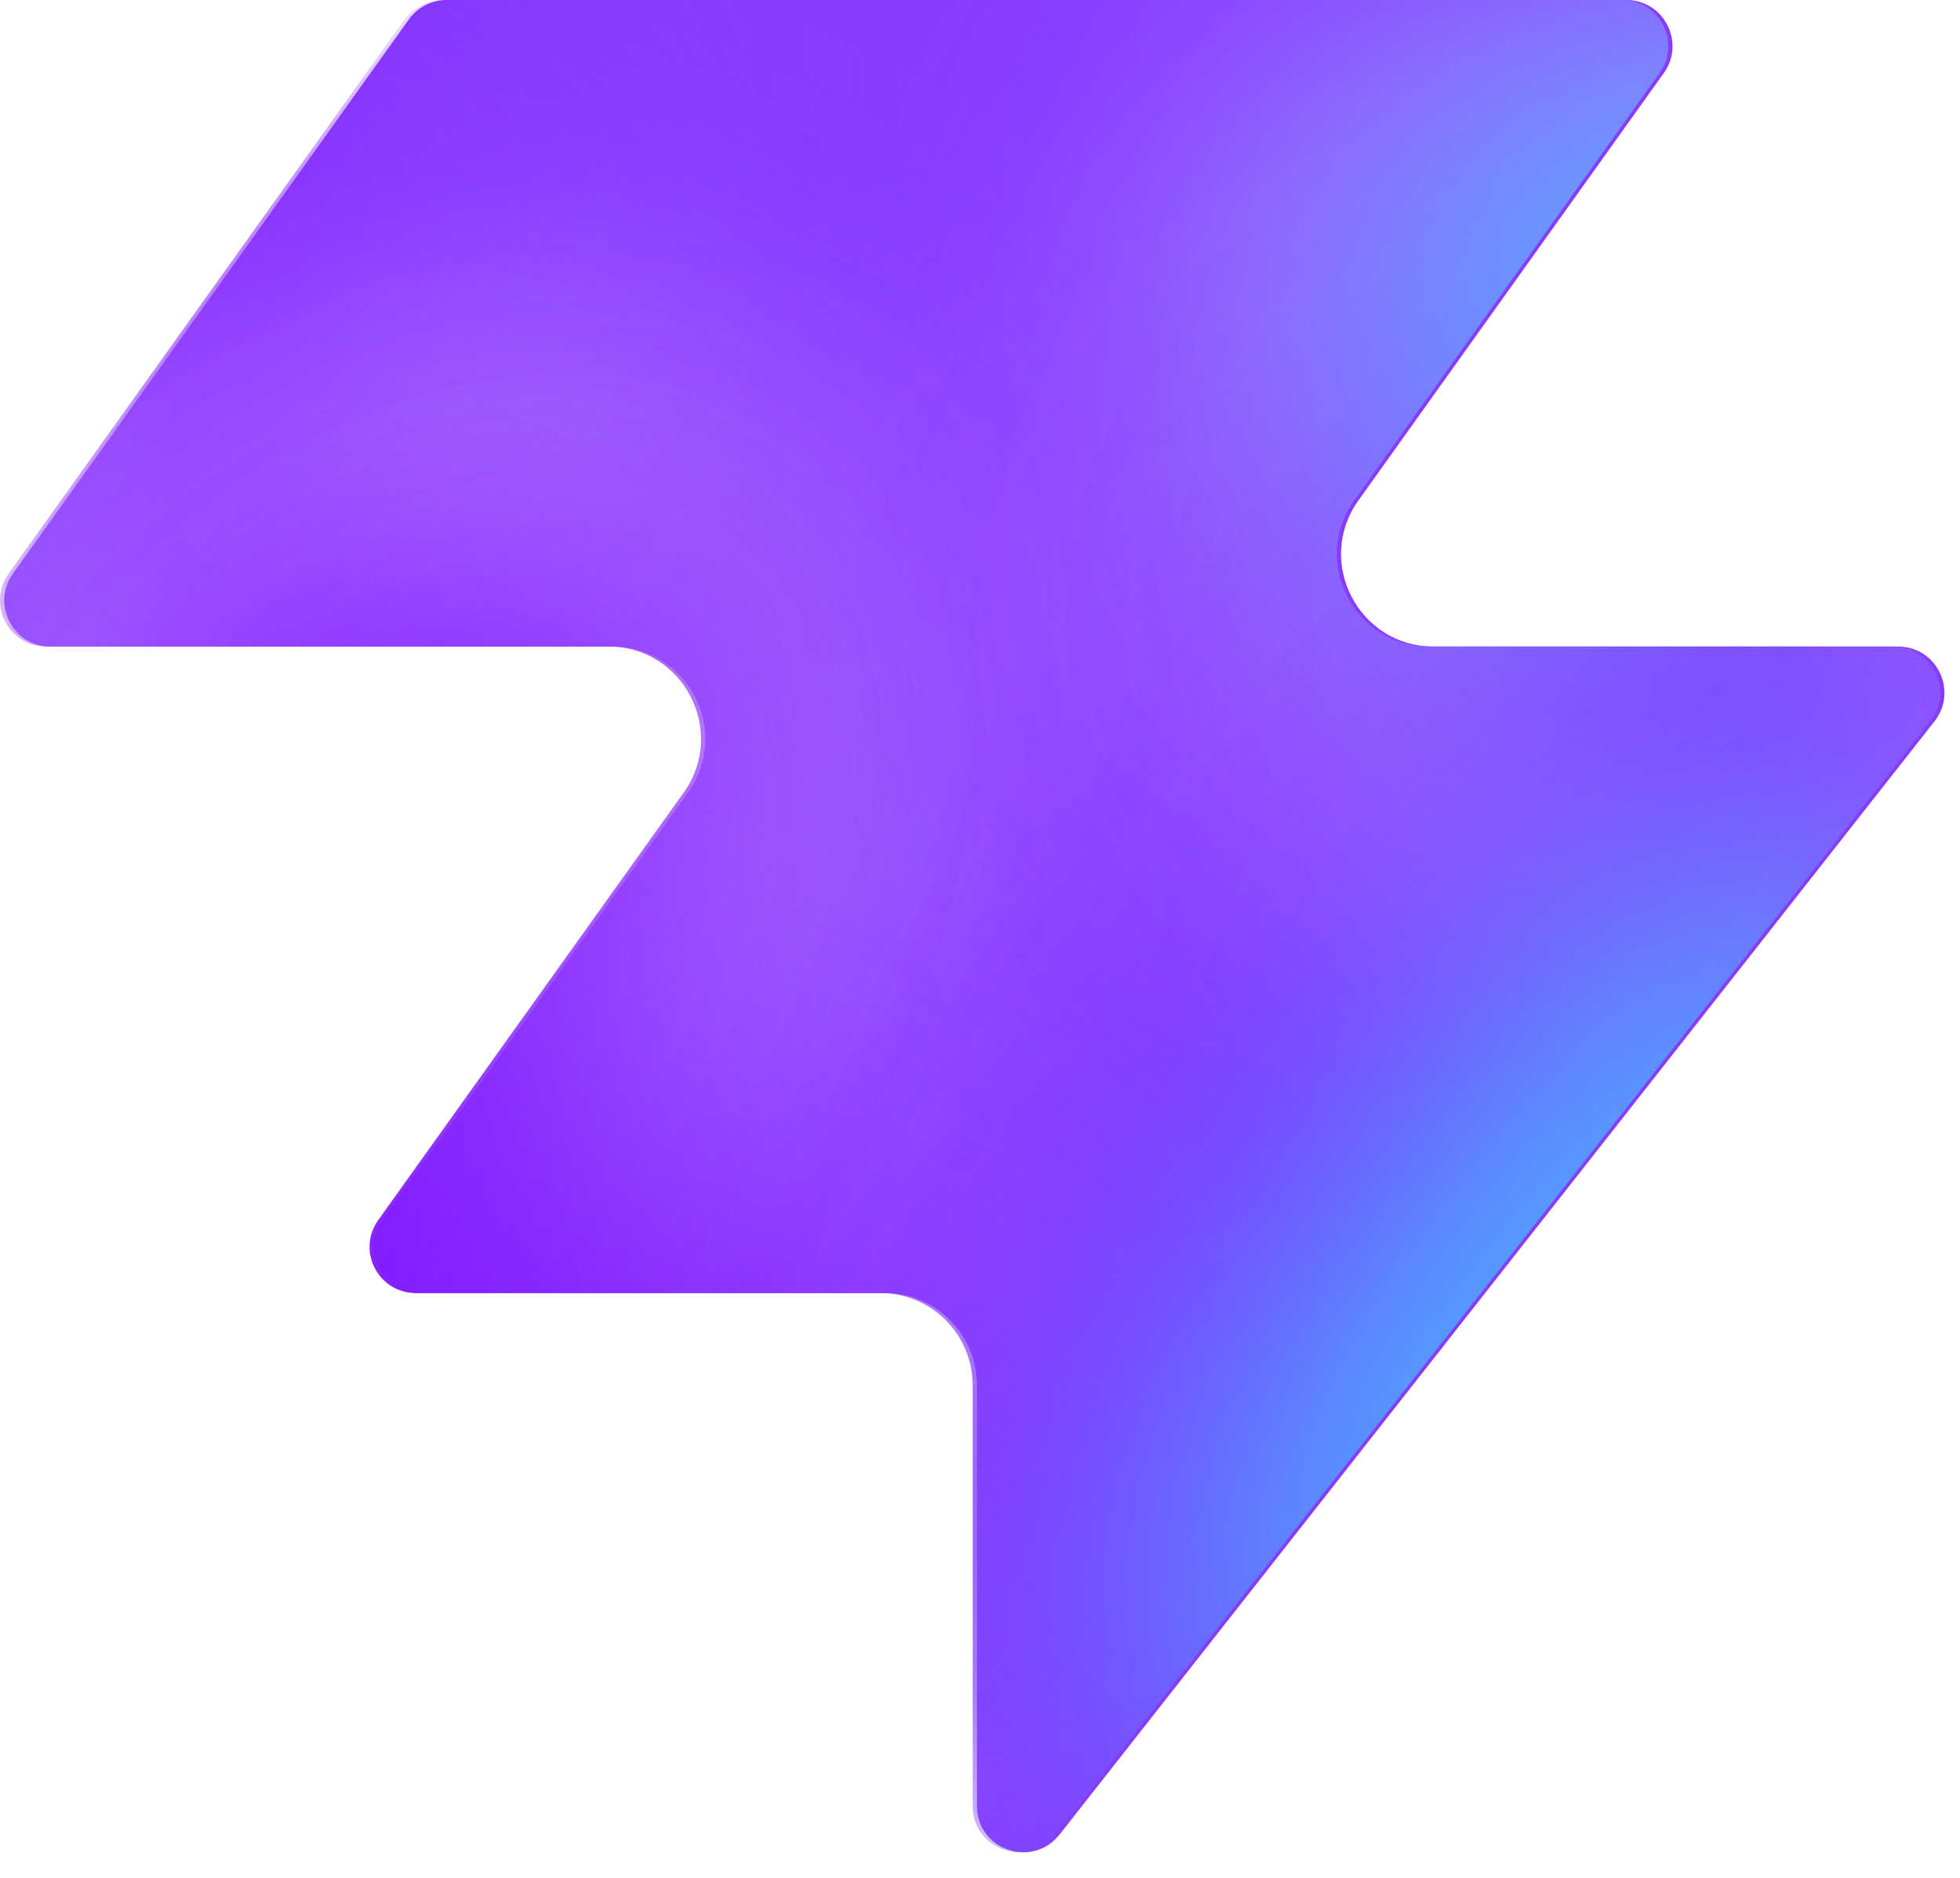
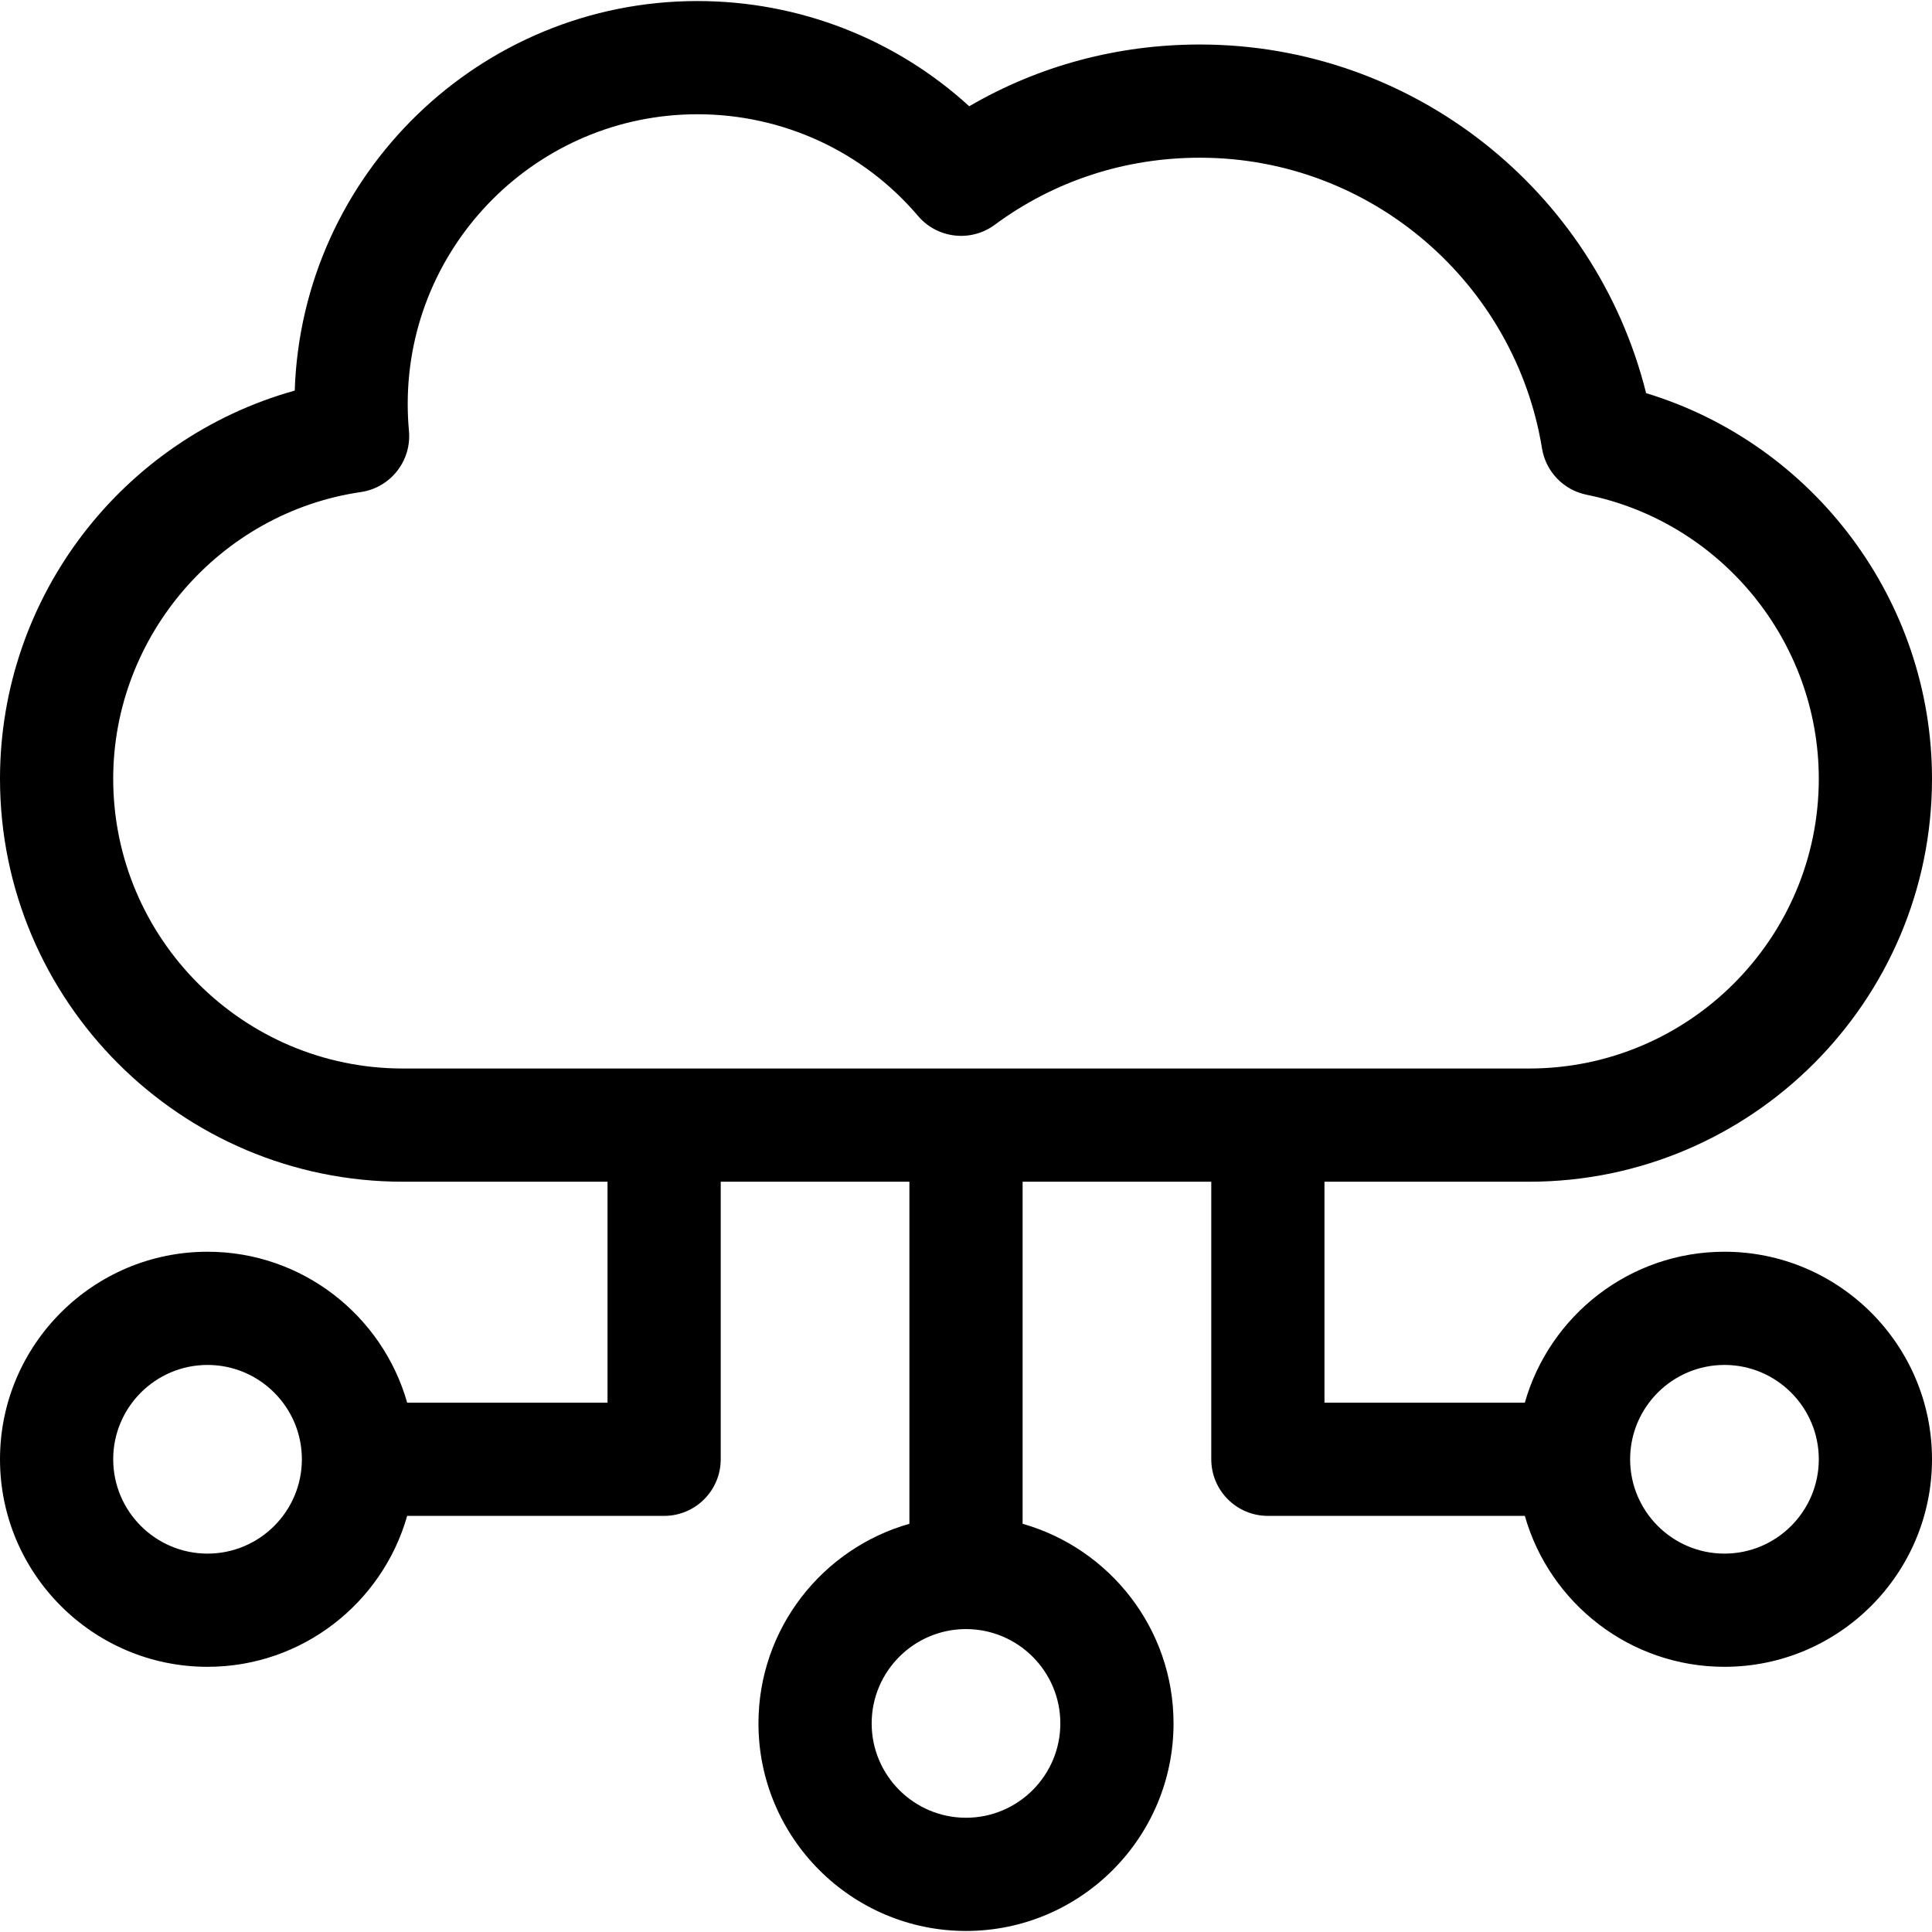
- <svg xmlns="http://www.w3.org/2000/svg" width="48" height="46" fill="none" viewBox="0 0 48 46">
-   <path fill="#863bff" d="M25.946 44.938c-.664.845-2.021.375-2.021-.698V33.937a2.26 2.26 0 0 0-2.262-2.262H10.287c-.92 0-1.456-1.04-.92-1.788l7.48-10.471c1.07-1.497 0-3.578-1.842-3.578H1.237c-.92 0-1.456-1.04-.92-1.788L10.013.474c.214-.297.556-.474.92-.474h28.894c.92 0 1.456 1.04.92 1.788l-7.48 10.471c-1.07 1.498 0 3.579 1.842 3.579h11.377c.943 0 1.473 1.088.89 1.83L25.947 44.94z" style="fill:#863bff;fill:color(display-p3 .525 .23 1);fill-opacity:1" />
-   <mask id="a" width="48" height="46" x="0" y="0" maskUnits="userSpaceOnUse" style="mask-type:alpha">
-     <path fill="#000" d="M25.842 44.938c-.664.844-2.021.375-2.021-.698V33.937a2.26 2.26 0 0 0-2.262-2.262H10.183c-.92 0-1.456-1.04-.92-1.788l7.48-10.471c1.07-1.498 0-3.579-1.842-3.579H1.133c-.92 0-1.456-1.04-.92-1.787L9.91.473c.214-.297.556-.474.92-.474h28.894c.92 0 1.456 1.04.92 1.788l-7.48 10.471c-1.07 1.498 0 3.578 1.842 3.578h11.377c.943 0 1.473 1.088.89 1.832L25.843 44.94z" style="fill:#000;fill-opacity:1" />
-   </mask>
-   <g mask="url(#a)">
-     <g filter="url(#b)">
-       <ellipse cx="5.508" cy="14.704" fill="#ede6ff" rx="5.508" ry="14.704" style="fill:#ede6ff;fill:color(display-p3 .927 .903 1);fill-opacity:1" transform="matrix(.00324 1 1 -.00324 -4.47 31.516)" />
-     </g>
-     <g filter="url(#c)">
-       <ellipse cx="10.399" cy="29.851" fill="#ede6ff" rx="10.399" ry="29.851" style="fill:#ede6ff;fill:color(display-p3 .927 .903 1);fill-opacity:1" transform="matrix(.00324 1 1 -.00324 -39.328 7.883)" />
-     </g>
-     <g filter="url(#d)">
-       <ellipse cx="5.508" cy="30.487" fill="#7e14ff" rx="5.508" ry="30.487" style="fill:#7e14ff;fill:color(display-p3 .492 .077 1);fill-opacity:1" transform="rotate(89.814 -25.913 -14.639)scale(1 -1)" />
-     </g>
-     <g filter="url(#e)">
-       <ellipse cx="5.508" cy="30.599" fill="#7e14ff" rx="5.508" ry="30.599" style="fill:#7e14ff;fill:color(display-p3 .492 .077 1);fill-opacity:1" transform="rotate(89.814 -32.644 -3.334)scale(1 -1)" />
-     </g>
-     <g filter="url(#f)">
-       <ellipse cx="5.508" cy="30.599" fill="#7e14ff" rx="5.508" ry="30.599" style="fill:#7e14ff;fill:color(display-p3 .492 .077 1);fill-opacity:1" transform="matrix(.00324 1 1 -.00324 -34.34 30.47)" />
-     </g>
-     <g filter="url(#g)">
-       <ellipse cx="14.072" cy="22.078" fill="#ede6ff" rx="14.072" ry="22.078" style="fill:#ede6ff;fill:color(display-p3 .927 .903 1);fill-opacity:1" transform="rotate(93.35 24.506 48.493)scale(-1 1)" />
-     </g>
-     <g filter="url(#h)">
-       <ellipse cx="3.47" cy="21.501" fill="#7e14ff" rx="3.47" ry="21.501" style="fill:#7e14ff;fill:color(display-p3 .492 .077 1);fill-opacity:1" transform="rotate(89.009 28.708 47.59)scale(-1 1)" />
-     </g>
-     <g filter="url(#i)">
-       <ellipse cx="3.47" cy="21.501" fill="#7e14ff" rx="3.47" ry="21.501" style="fill:#7e14ff;fill:color(display-p3 .492 .077 1);fill-opacity:1" transform="rotate(89.009 28.708 47.59)scale(-1 1)" />
-     </g>
-     <g filter="url(#j)">
-       <ellipse cx=".387" cy="8.972" fill="#7e14ff" rx="4.407" ry="29.108" style="fill:#7e14ff;fill:color(display-p3 .492 .077 1);fill-opacity:1" transform="rotate(39.51 .387 8.972)" />
-     </g>
-     <g filter="url(#k)">
-       <ellipse cx="47.523" cy="-6.092" fill="#7e14ff" rx="4.407" ry="29.108" style="fill:#7e14ff;fill:color(display-p3 .492 .077 1);fill-opacity:1" transform="rotate(37.892 47.523 -6.092)" />
-     </g>
-     <g filter="url(#l)">
-       <ellipse cx="41.412" cy="6.333" fill="#47bfff" rx="5.971" ry="9.665" style="fill:#47bfff;fill:color(display-p3 .28 .748 1);fill-opacity:1" transform="rotate(37.892 41.412 6.333)" />
-     </g>
-     <g filter="url(#m)">
-       <ellipse cx="-1.879" cy="38.332" fill="#7e14ff" rx="4.407" ry="29.108" style="fill:#7e14ff;fill:color(display-p3 .492 .077 1);fill-opacity:1" transform="rotate(37.892 -1.88 38.332)" />
-     </g>
-     <g filter="url(#n)">
-       <ellipse cx="-1.879" cy="38.332" fill="#7e14ff" rx="4.407" ry="29.108" style="fill:#7e14ff;fill:color(display-p3 .492 .077 1);fill-opacity:1" transform="rotate(37.892 -1.88 38.332)" />
-     </g>
-     <g filter="url(#o)">
-       <ellipse cx="35.651" cy="29.907" fill="#7e14ff" rx="4.407" ry="29.108" style="fill:#7e14ff;fill:color(display-p3 .492 .077 1);fill-opacity:1" transform="rotate(37.892 35.651 29.907)" />
-     </g>
-     <g filter="url(#p)">
-       <ellipse cx="38.418" cy="32.4" fill="#47bfff" rx="5.971" ry="15.297" style="fill:#47bfff;fill:color(display-p3 .28 .748 1);fill-opacity:1" transform="rotate(37.892 38.418 32.4)" />
+ <svg xmlns="http://www.w3.org/2000/svg" version="1.1" id="Capa_1" x="0px" y="0px" viewBox="0 0 512 512" style="enable-background:new 0 0 512 512;" xml:space="preserve">
+   <g>
+     <g>
+       <path d="M457,331.723c-25.127,0-46.356,16.943-52.904,40H351v-58.555h54.213c58.883,0,106.787-47.904,106.787-106.787    c0-47.211-31.312-88.685-75.764-102.193c-13.437-53.804-62.005-92.393-118.254-92.393c-21.805,0-42.693,5.623-61.127,16.366    c-19.523-17.854-45.122-27.884-72.019-27.884c-57.693,0-104.847,45.991-106.729,103.233C32.446,116.273,0,158.08,0,206.381    c0,58.883,47.904,106.787,106.787,106.787H161v58.555h-53.096c-6.547-23.057-27.777-40-52.904-40c-30.327,0-55,24.673-55,55    c0,30.327,24.673,55,55,55c25.127,0,46.356-16.943,52.904-40H176c8.284,0,15-6.716,15-15v-73.555h50v90.651    c-23.057,6.547-40,27.777-40,52.904c0,30.327,24.673,55,55,55c30.327,0,55-24.673,55-55c0-25.127-16.943-46.356-40-52.904v-90.651    h50v73.555c0,8.284,6.716,15,15,15h68.096c6.547,23.057,27.777,40,52.904,40c30.327,0,55-24.673,55-55    C512,356.396,487.327,331.723,457,331.723z M55,411.723c-13.785,0-25-11.215-25-25c0-13.785,11.215-25,25-25    c13.785,0,25,11.215,25,25C80,400.508,68.785,411.723,55,411.723z M281,456.723c0,13.785-11.215,25-25,25    c-13.785,0-25-11.215-25-25c0-13.785,11.215-25,25-25C269.785,431.723,281,442.938,281,456.723z M106.787,283.168    c-42.34,0-76.787-34.446-76.787-76.787c0-37.843,28.207-70.506,65.61-75.976c7.893-1.154,13.501-8.284,12.765-16.226    c-0.217-2.343-0.327-4.737-0.327-7.116c0-42.339,34.447-76.785,76.787-76.785c22.59,0,43.893,9.82,58.445,26.942    c5.109,6.011,14,7.037,20.345,2.349c15.732-11.628,34.528-17.774,54.356-17.774c45.628,0,83.573,33.479,90.666,77.03    c1.003,6.158,5.714,11.052,11.829,12.29c35.649,7.217,61.523,38.87,61.523,75.266c0,42.341-34.447,76.787-76.787,76.787H106.787z     M457,411.723c-13.785,0-25-11.215-25-25c0-13.785,11.215-25,25-25c13.785,0,25,11.215,25,25    C482,400.508,470.785,411.723,457,411.723z" />
    </g>
  </g>
-   <defs>
-     <filter id="b" width="60.045" height="41.654" x="-19.77" y="16.149" color-interpolation-filters="sRGB" filterUnits="userSpaceOnUse">
-       <feFlood flood-opacity="0" result="BackgroundImageFix" />
-       <feBlend in="SourceGraphic" in2="BackgroundImageFix" result="shape" />
-       <feGaussianBlur result="effect1_foregroundBlur_2002_17158" stdDeviation="7.659" />
-     </filter>
-     <filter id="c" width="90.34" height="51.437" x="-54.613" y="-7.533" color-interpolation-filters="sRGB" filterUnits="userSpaceOnUse">
-       <feFlood flood-opacity="0" result="BackgroundImageFix" />
-       <feBlend in="SourceGraphic" in2="BackgroundImageFix" result="shape" />
-       <feGaussianBlur result="effect1_foregroundBlur_2002_17158" stdDeviation="7.659" />
-     </filter>
-     <filter id="d" width="79.355" height="29.4" x="-49.64" y="2.03" color-interpolation-filters="sRGB" filterUnits="userSpaceOnUse">
-       <feFlood flood-opacity="0" result="BackgroundImageFix" />
-       <feBlend in="SourceGraphic" in2="BackgroundImageFix" result="shape" />
-       <feGaussianBlur result="effect1_foregroundBlur_2002_17158" stdDeviation="4.596" />
-     </filter>
-     <filter id="e" width="79.579" height="29.4" x="-45.045" y="20.029" color-interpolation-filters="sRGB" filterUnits="userSpaceOnUse">
-       <feFlood flood-opacity="0" result="BackgroundImageFix" />
-       <feBlend in="SourceGraphic" in2="BackgroundImageFix" result="shape" />
-       <feGaussianBlur result="effect1_foregroundBlur_2002_17158" stdDeviation="4.596" />
-     </filter>
-     <filter id="f" width="79.579" height="29.4" x="-43.513" y="21.178" color-interpolation-filters="sRGB" filterUnits="userSpaceOnUse">
-       <feFlood flood-opacity="0" result="BackgroundImageFix" />
-       <feBlend in="SourceGraphic" in2="BackgroundImageFix" result="shape" />
-       <feGaussianBlur result="effect1_foregroundBlur_2002_17158" stdDeviation="4.596" />
-     </filter>
-     <filter id="g" width="74.749" height="58.852" x="15.756" y="-17.901" color-interpolation-filters="sRGB" filterUnits="userSpaceOnUse">
-       <feFlood flood-opacity="0" result="BackgroundImageFix" />
-       <feBlend in="SourceGraphic" in2="BackgroundImageFix" result="shape" />
-       <feGaussianBlur result="effect1_foregroundBlur_2002_17158" stdDeviation="7.659" />
-     </filter>
-     <filter id="h" width="61.377" height="25.362" x="23.548" y="2.284" color-interpolation-filters="sRGB" filterUnits="userSpaceOnUse">
-       <feFlood flood-opacity="0" result="BackgroundImageFix" />
-       <feBlend in="SourceGraphic" in2="BackgroundImageFix" result="shape" />
-       <feGaussianBlur result="effect1_foregroundBlur_2002_17158" stdDeviation="4.596" />
-     </filter>
-     <filter id="i" width="61.377" height="25.362" x="23.548" y="2.284" color-interpolation-filters="sRGB" filterUnits="userSpaceOnUse">
-       <feFlood flood-opacity="0" result="BackgroundImageFix" />
-       <feBlend in="SourceGraphic" in2="BackgroundImageFix" result="shape" />
-       <feGaussianBlur result="effect1_foregroundBlur_2002_17158" stdDeviation="4.596" />
-     </filter>
-     <filter id="j" width="56.045" height="63.649" x="-27.636" y="-22.853" color-interpolation-filters="sRGB" filterUnits="userSpaceOnUse">
-       <feFlood flood-opacity="0" result="BackgroundImageFix" />
-       <feBlend in="SourceGraphic" in2="BackgroundImageFix" result="shape" />
-       <feGaussianBlur result="effect1_foregroundBlur_2002_17158" stdDeviation="4.596" />
-     </filter>
-     <filter id="k" width="54.814" height="64.646" x="20.116" y="-38.415" color-interpolation-filters="sRGB" filterUnits="userSpaceOnUse">
-       <feFlood flood-opacity="0" result="BackgroundImageFix" />
-       <feBlend in="SourceGraphic" in2="BackgroundImageFix" result="shape" />
-       <feGaussianBlur result="effect1_foregroundBlur_2002_17158" stdDeviation="4.596" />
-     </filter>
-     <filter id="l" width="33.541" height="35.313" x="24.641" y="-11.323" color-interpolation-filters="sRGB" filterUnits="userSpaceOnUse">
-       <feFlood flood-opacity="0" result="BackgroundImageFix" />
-       <feBlend in="SourceGraphic" in2="BackgroundImageFix" result="shape" />
-       <feGaussianBlur result="effect1_foregroundBlur_2002_17158" stdDeviation="4.596" />
-     </filter>
-     <filter id="m" width="54.814" height="64.646" x="-29.286" y="6.009" color-interpolation-filters="sRGB" filterUnits="userSpaceOnUse">
-       <feFlood flood-opacity="0" result="BackgroundImageFix" />
-       <feBlend in="SourceGraphic" in2="BackgroundImageFix" result="shape" />
-       <feGaussianBlur result="effect1_foregroundBlur_2002_17158" stdDeviation="4.596" />
-     </filter>
-     <filter id="n" width="54.814" height="64.646" x="-29.286" y="6.009" color-interpolation-filters="sRGB" filterUnits="userSpaceOnUse">
-       <feFlood flood-opacity="0" result="BackgroundImageFix" />
-       <feBlend in="SourceGraphic" in2="BackgroundImageFix" result="shape" />
-       <feGaussianBlur result="effect1_foregroundBlur_2002_17158" stdDeviation="4.596" />
-     </filter>
-     <filter id="o" width="54.814" height="64.646" x="8.244" y="-2.416" color-interpolation-filters="sRGB" filterUnits="userSpaceOnUse">
-       <feFlood flood-opacity="0" result="BackgroundImageFix" />
-       <feBlend in="SourceGraphic" in2="BackgroundImageFix" result="shape" />
-       <feGaussianBlur result="effect1_foregroundBlur_2002_17158" stdDeviation="4.596" />
-     </filter>
-     <filter id="p" width="39.409" height="43.623" x="18.713" y="10.588" color-interpolation-filters="sRGB" filterUnits="userSpaceOnUse">
-       <feFlood flood-opacity="0" result="BackgroundImageFix" />
-       <feBlend in="SourceGraphic" in2="BackgroundImageFix" result="shape" />
-       <feGaussianBlur result="effect1_foregroundBlur_2002_17158" stdDeviation="4.596" />
-     </filter>
-   </defs>
+   <g>
+ </g>
+   <g>
+ </g>
+   <g>
+ </g>
+   <g>
+ </g>
+   <g>
+ </g>
+   <g>
+ </g>
+   <g>
+ </g>
+   <g>
+ </g>
+   <g>
+ </g>
+   <g>
+ </g>
+   <g>
+ </g>
+   <g>
+ </g>
+   <g>
+ </g>
+   <g>
+ </g>
+   <g>
+ </g>
</svg>
